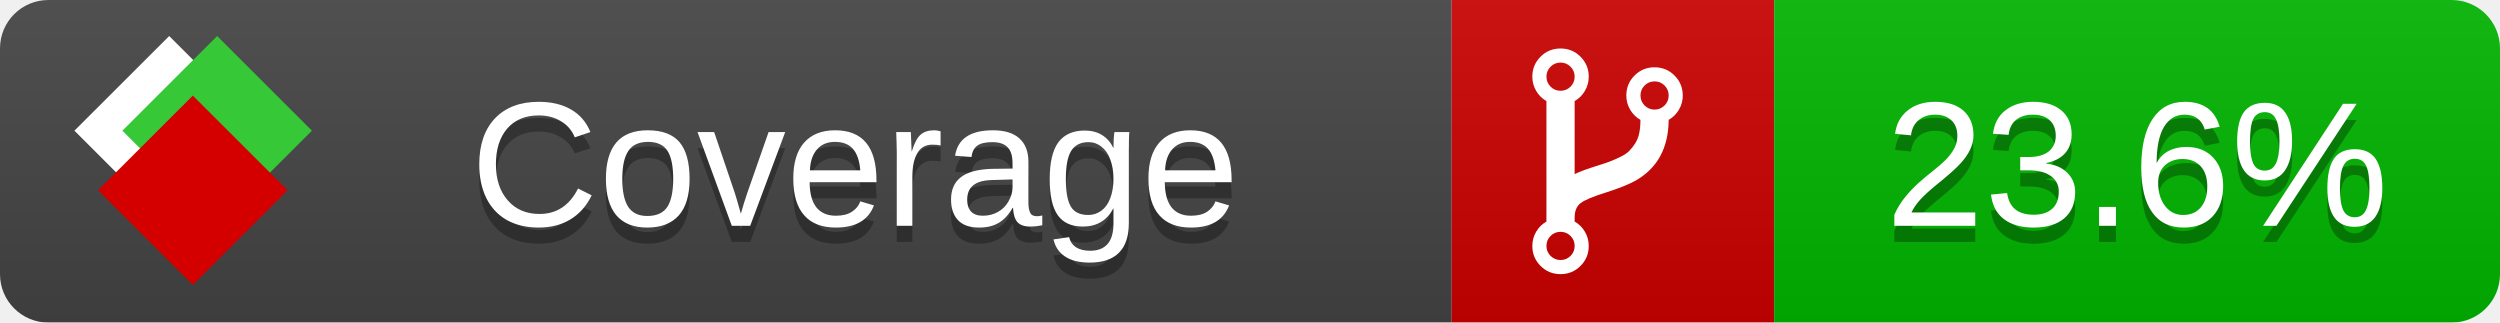
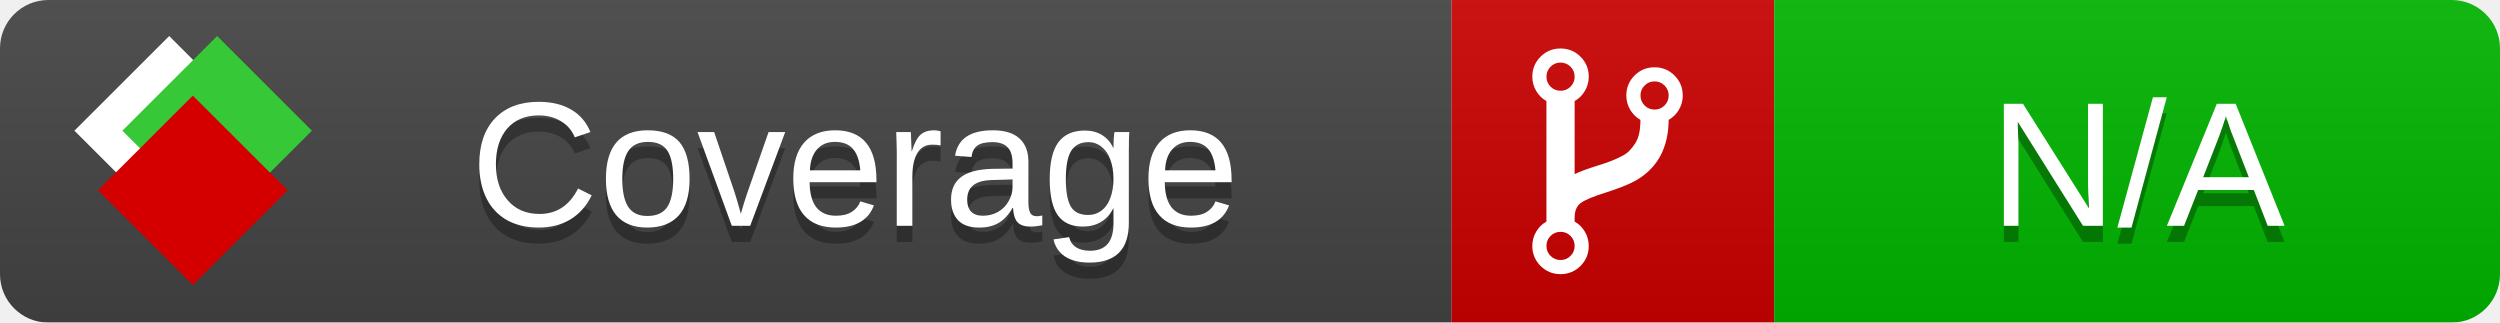
<svg xmlns="http://www.w3.org/2000/svg" xmlns:xlink="http://www.w3.org/1999/xlink" width="155" height="20">
  <style type="text/css">
          
            @keyframes fade1 {
                0% { visibility: visible; opacity: 1; }
               27% { visibility: visible; opacity: 1; }
               33% { visibility: hidden; opacity: 0; }
               60% { visibility: hidden; opacity: 0; }
               66% { visibility: hidden; opacity: 0; }
               93% { visibility: hidden; opacity: 0; }
              100% { visibility: visible; opacity: 1; }
            }
            @keyframes fade2 {
                0% { visibility: hidden; opacity: 0; }
               27% { visibility: hidden; opacity: 0; }
               33% { visibility: visible; opacity: 1; }
               60% { visibility: visible; opacity: 1; }
               66% { visibility: hidden; opacity: 0; }
               93% { visibility: hidden; opacity: 0; }
              100% { visibility: hidden; opacity: 0; }
            }
            @keyframes fade3 {
                0% { visibility: hidden; opacity: 0; }
               27% { visibility: hidden; opacity: 0; }
               33% { visibility: hidden; opacity: 0; }
               60% { visibility: hidden; opacity: 0; }
               66% { visibility: visible; opacity: 1; }
               93% { visibility: visible; opacity: 1; }
              100% { visibility: hidden; opacity: 0; }
            }
            .linecoverage {
                animation-duration: 15s;
                animation-name: fade1;
                animation-iteration-count: infinite;
            }
            .branchcoverage {
                animation-duration: 15s;
                animation-name: fade2;
                animation-iteration-count: infinite;
            }
            .methodcoverage {
                animation-duration: 15s;
                animation-name: fade3;
                animation-iteration-count: infinite;
            }
          
    </style>
  <defs>
    <linearGradient id="gradient" x2="0" y2="100%">
      <stop offset="0" stop-color="#bbb" stop-opacity=".1" />
      <stop offset="1" stop-opacity=".1" />
    </linearGradient>
    <linearGradient id="c">
      <stop offset="0" stop-color="#d40000" />
      <stop offset="1" stop-color="#ff2a2a" />
    </linearGradient>
    <linearGradient id="a">
      <stop offset="0" stop-color="#e0e0de" />
      <stop offset="1" stop-color="#fff" />
    </linearGradient>
    <linearGradient id="b">
      <stop offset="0" stop-color="#37c837" />
      <stop offset="1" stop-color="#217821" />
    </linearGradient>
    <linearGradient xlink:href="#a" id="e" x1="106.44" x2="69.96" y1="-11.96" y2="-46.84" gradientTransform="matrix(-.8426 -.00045 -.00045 -.8426 -94.27 -75.82)" gradientUnits="userSpaceOnUse" />
    <linearGradient xlink:href="#b" id="f" x1="56.19" x2="77.97" y1="-23.45" y2="10.62" gradientTransform="matrix(.8426 .00045 .00045 .8426 94.27 75.82)" gradientUnits="userSpaceOnUse" />
    <linearGradient xlink:href="#c" id="g" x1="79.98" x2="132.9" y1="10.79" y2="10.79" gradientTransform="matrix(.8426 .00045 .00045 .8426 94.27 75.82)" gradientUnits="userSpaceOnUse" />
    <mask id="mask">
      <rect width="155" height="20" rx="3" fill="#fff" />
    </mask>
    <g id="icon" transform="matrix(.04486 0 0 .04481 -.48 -.63)">
      <rect width="52.92" height="52.92" x="-109.72" y="-27.13" fill="url(#e)" transform="rotate(-135)" />
      <rect width="52.92" height="52.92" x="70.19" y="-39.18" fill="url(#f)" transform="rotate(45)" />
      <rect width="52.92" height="52.92" x="80.05" y="-15.74" fill="url(#g)" transform="rotate(45)" />
    </g>
  </defs>
  <g mask="url(#mask)">
    <rect x="0" y="0" width="90" height="20" fill="#444" />
    <rect x="90" y="0" width="20" height="20" fill="#c00" />
    <rect x="110" y="0" width="45" height="20" fill="#00B600" />
    <rect x="0" y="0" width="155" height="20" fill="url(#gradient)" />
  </g>
  <g>
    <path class="" fill="#fff" d="m 97.628,15.247 q 0,-0.364 -0.255,-0.619 -0.255,-0.255 -0.619,-0.255 -0.364,0 -0.619,0.255 -0.255,0.255 -0.255,0.619 0,0.364 0.255,0.619 0.255,0.255 0.619,0.255 0.364,0 0.619,-0.255 0.255,-0.255 0.255,-0.619 z m 0,-10.493 q 0,-0.364 -0.255,-0.619 -0.255,-0.255 -0.619,-0.255 -0.364,0 -0.619,0.255 -0.255,0.255 -0.255,0.619 0,0.364 0.255,0.619 0.255,0.255 0.619,0.255 0.364,0 0.619,-0.255 0.255,-0.255 0.255,-0.619 z m 5.83,1.166 q 0,-0.364 -0.255,-0.619 -0.255,-0.255 -0.619,-0.255 -0.364,0 -0.619,0.255 -0.255,0.255 -0.255,0.619 0,0.364 0.255,0.619 0.255,0.255 0.619,0.255 0.364,0 0.619,-0.255 0.255,-0.255 0.255,-0.619 z m 0.874,0 q 0,0.474 -0.237,0.879 -0.237,0.405 -0.638,0.633 -0.018,2.614 -2.059,3.771 -0.619,0.346 -1.849,0.738 -1.166,0.364 -1.544,0.647 -0.378,0.282 -0.378,0.911 l 0,0.237 q 0.401,0.228 0.638,0.633 0.237,0.405 0.237,0.879 0,0.729 -0.51,1.239 -0.51,0.51 -1.239,0.51 -0.729,0 -1.239,-0.51 -0.51,-0.51 -0.51,-1.239 0,-0.474 0.237,-0.879 0.237,-0.405 0.638,-0.633 l 0,-7.469 q -0.401,-0.228 -0.638,-0.633 -0.237,-0.405 -0.237,-0.879 0,-0.729 0.51,-1.239 0.51,-0.51 1.239,-0.51 0.729,0 1.239,0.51 0.51,0.51 0.51,1.239 0,0.474 -0.237,0.879 -0.237,0.405 -0.638,0.633 l 0,4.527 q 0.492,-0.237 1.403,-0.519 0.501,-0.155 0.797,-0.269 0.296,-0.114 0.642,-0.282 0.346,-0.169 0.537,-0.36 0.191,-0.191 0.369,-0.465 0.178,-0.273 0.255,-0.633 0.077,-0.36 0.077,-0.833 -0.401,-0.228 -0.638,-0.633 -0.237,-0.405 -0.237,-0.879 0,-0.729 0.51,-1.239 0.51,-0.51 1.239,-0.51 0.729,0 1.239,0.51 0.51,0.51 0.51,1.239 z" />
  </g>
  <g fill="#fff" text-anchor="middle" font-family="Verdana,Arial,Geneva,sans-serif" font-size="11">
    <a xlink:href="https://github.com/danielpalme/ReportGenerator" target="_top">
      <use xlink:href="#icon" transform="translate(3,1) scale(3.5)" />
    </a>
    <text x="53" y="15" fill="#010101" fill-opacity=".3">Coverage</text>
    <text x="53" y="14" fill="#fff">Coverage</text>
-     <text class="" x="132.5" y="15" fill="#010101" fill-opacity=".3">23.6%</text>
-     <text class="" x="132.5" y="14">23.6%</text>
+     <text class="" x="132.5" y="15" fill="#010101" fill-opacity=".3">N/A</text>
+     <text class="" x="132.5" y="14">N/A</text>
  </g>
  <g>
    <rect class="" x="90" y="0" width="65" height="20" fill-opacity="0" />
  </g>
</svg>
